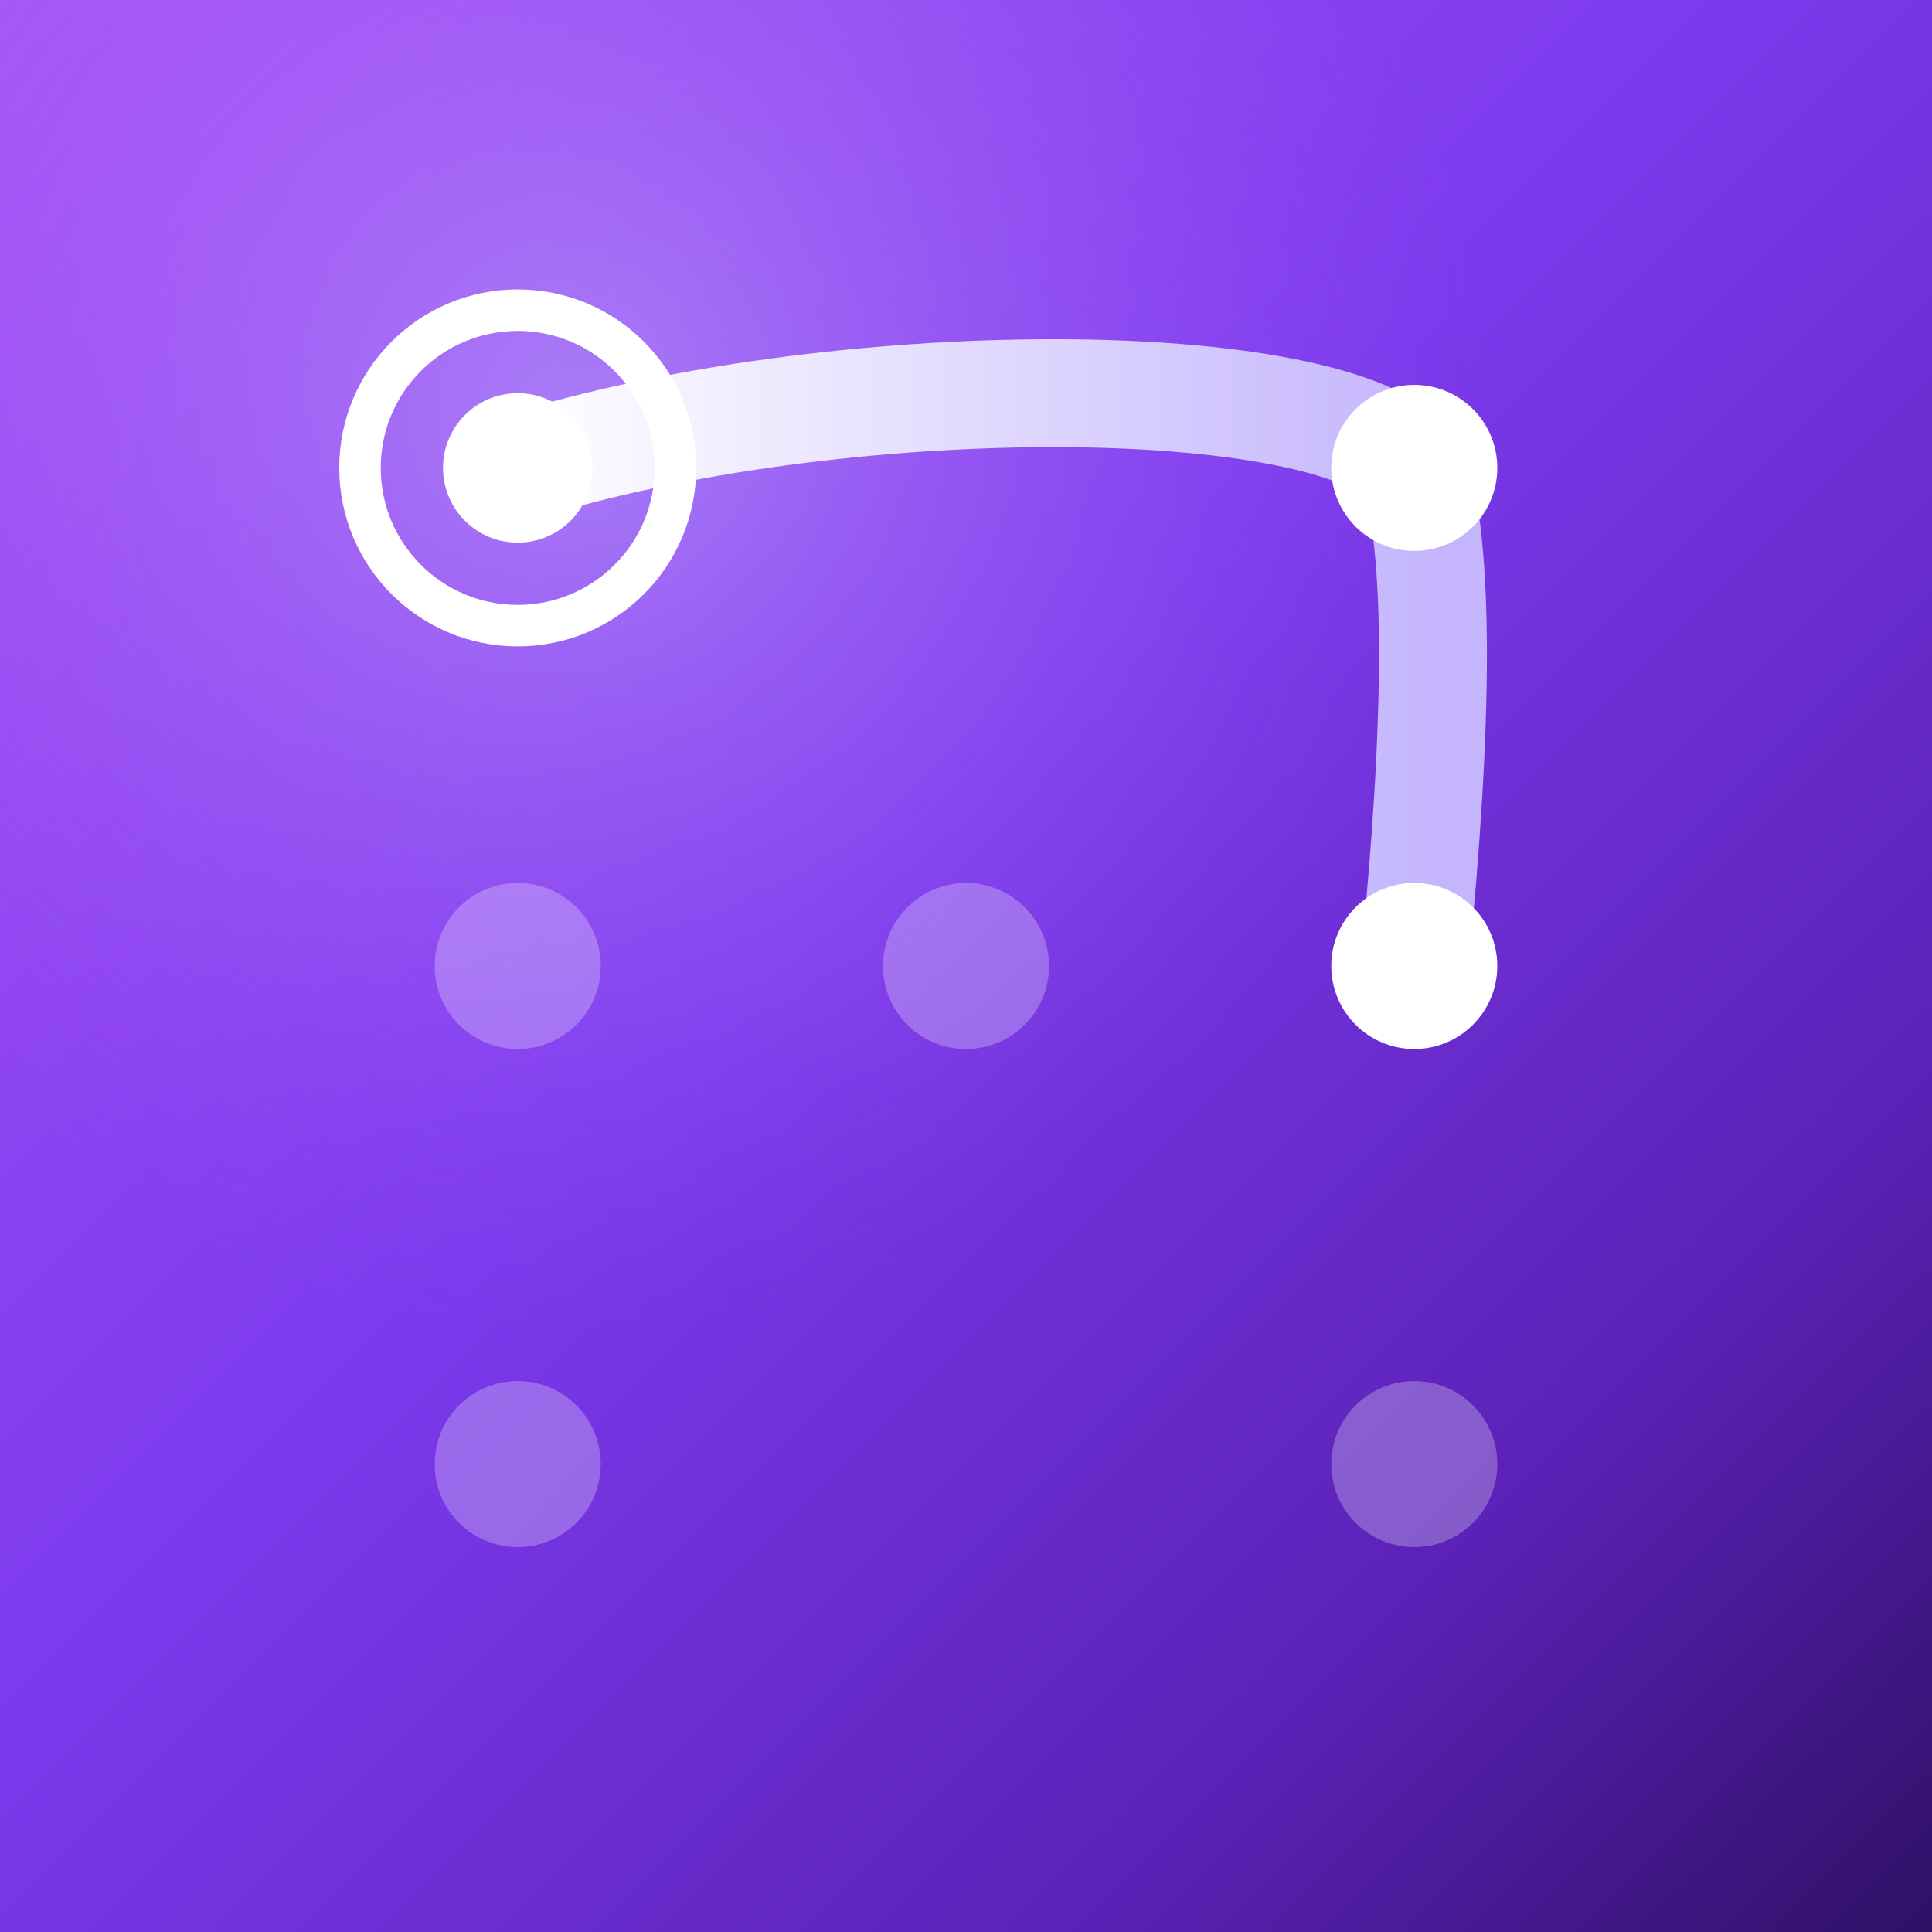
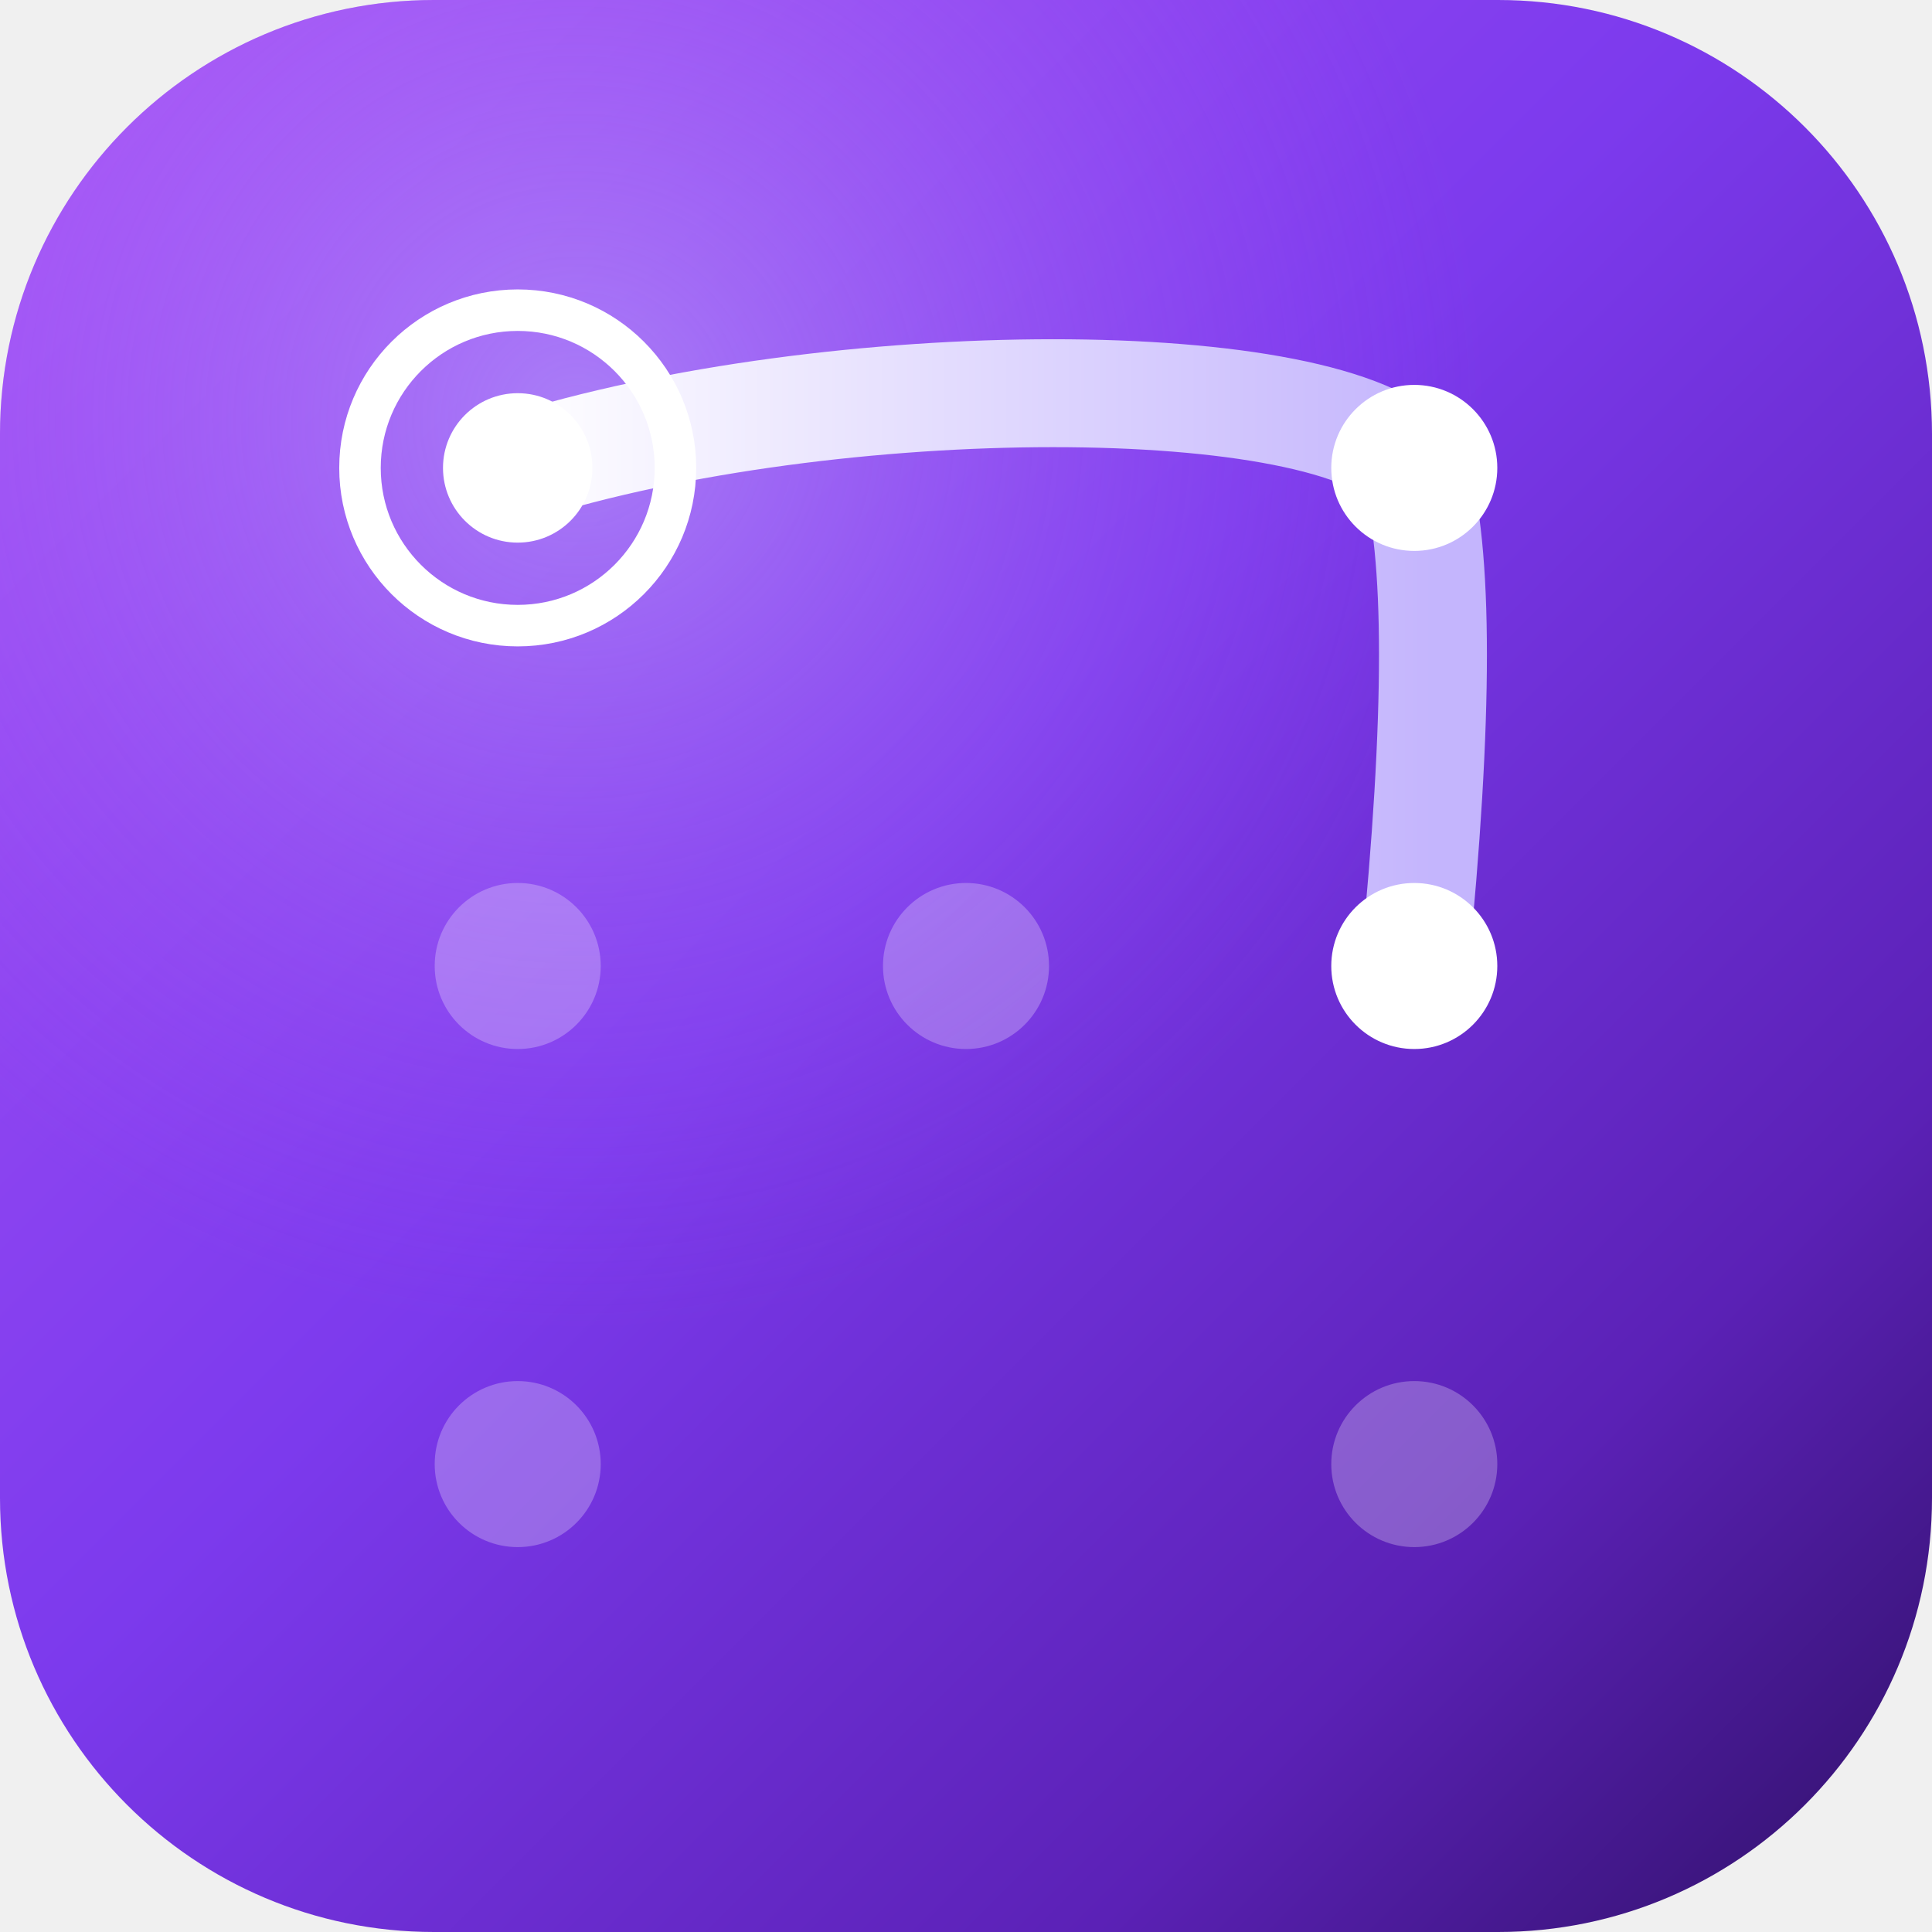
<svg xmlns="http://www.w3.org/2000/svg" viewBox="0 0 512 512" width="512" height="512" role="img" aria-label="Calendar Game">
  <defs>
    <linearGradient id="bg" x1="0" y1="0" x2="1" y2="1">
      <stop offset="0" stop-color="#a855f7" />
      <stop offset=".45" stop-color="#7c3aed" />
      <stop offset=".78" stop-color="#5b21b6" />
      <stop offset="1" stop-color="#2e1065" />
    </linearGradient>
    <radialGradient id="glow" cx=".3" cy=".22" r=".85">
      <stop offset="0" stop-color="#c4b5fd" stop-opacity=".5" />
      <stop offset=".55" stop-color="#a855f7" stop-opacity="0" />
    </radialGradient>
    <linearGradient id="trace" x1="1" y1="0" x2="0" y2="0">
      <stop offset="0" stop-color="#c4b5fd" />
      <stop offset="1" stop-color="#ffffff" />
    </linearGradient>
  </defs>
-   <rect width="512" height="512" fill="url(#bg)" />
-   <rect width="512" height="512" fill="url(#glow)" />
+   <rect width="512" height="512" rx="115" ry="115" fill="url(#bg)" />
+   <rect width="512" height="512" rx="115" ry="115" fill="url(#glow)" />
  <g transform="translate(256 256) scale(2.2) translate(-256 -256)">
    <g fill="#ffffff" fill-opacity=".26">
      <circle cx="256" cy="256" r="10" />
      <circle cx="310" cy="316" r="10" />
      <circle cx="202" cy="316" r="10" />
      <circle cx="202" cy="256" r="10" />
    </g>
    <path d="M310,256 C313,226 313,206 310,196 C300,184 240,184 202,196" fill="none" stroke="url(#trace)" stroke-width="13" stroke-linecap="round" stroke-linejoin="round" />
    <g fill="#ffffff">
      <circle cx="310" cy="256" r="10" />
      <circle cx="310" cy="196" r="10" />
    </g>
    <circle cx="202" cy="196" r="9" fill="#ffffff" />
    <circle cx="202" cy="196" r="19" fill="none" stroke="#ffffff" stroke-width="5" />
  </g>
</svg>
